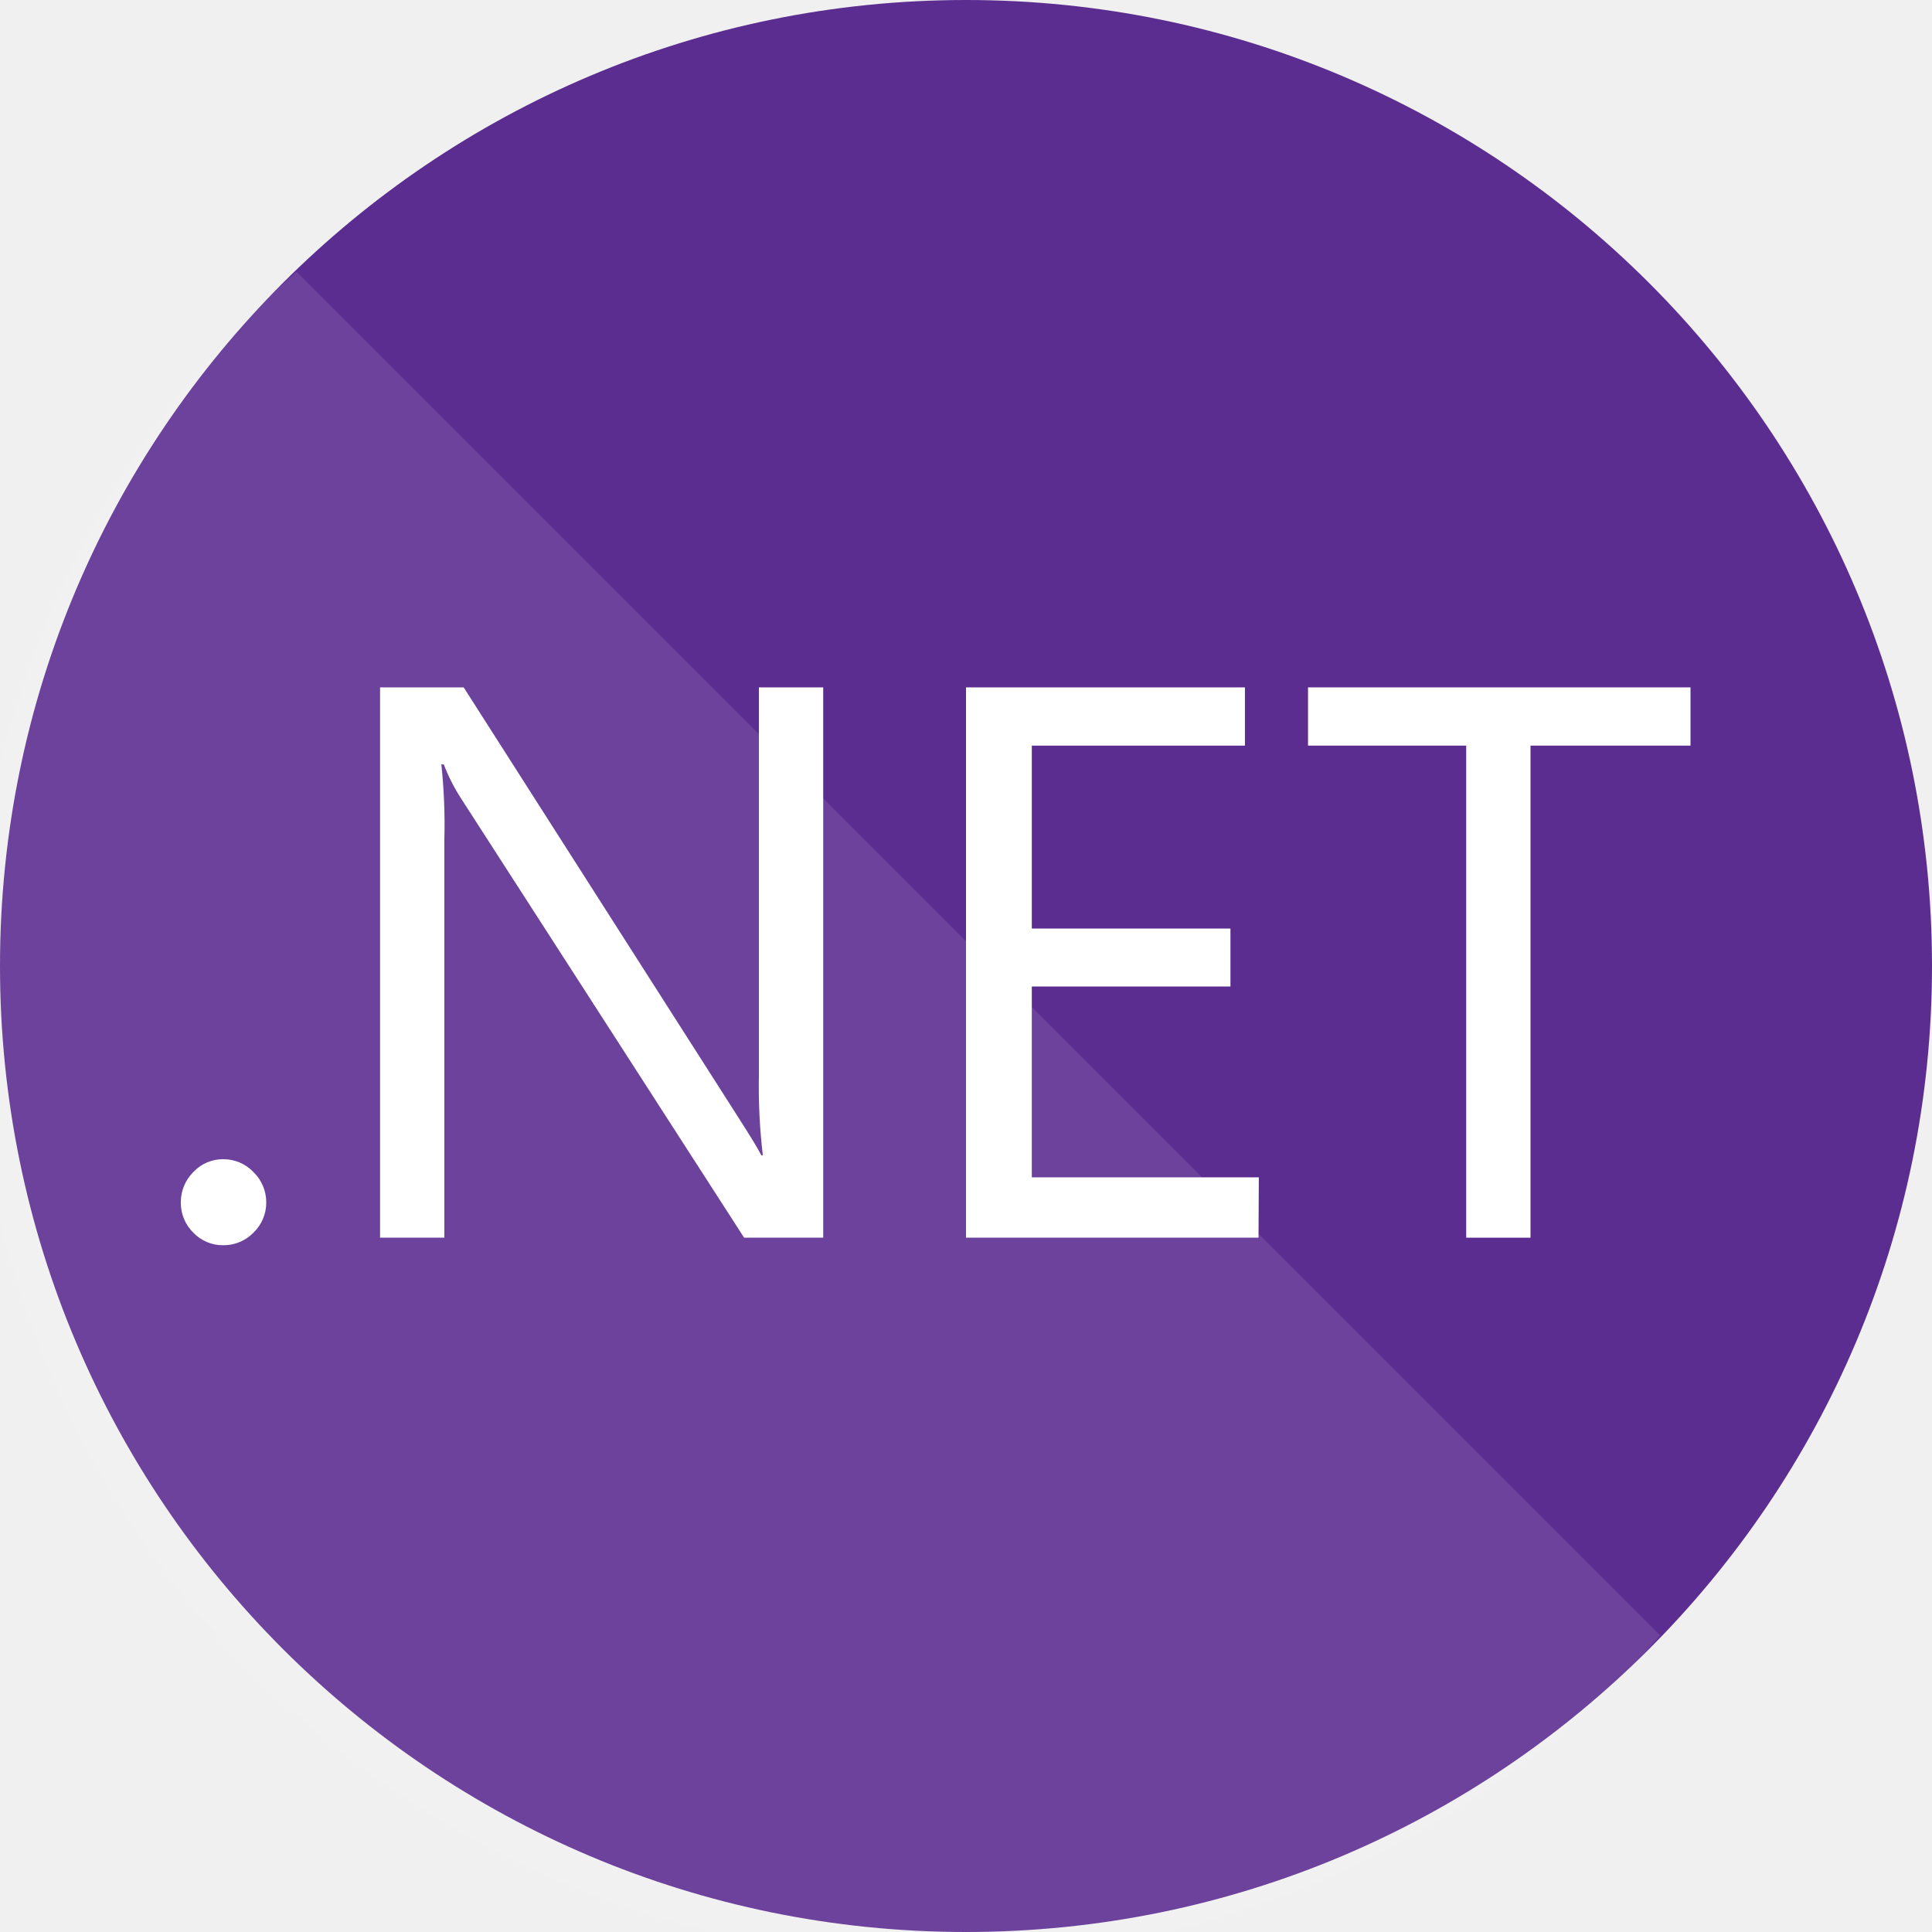
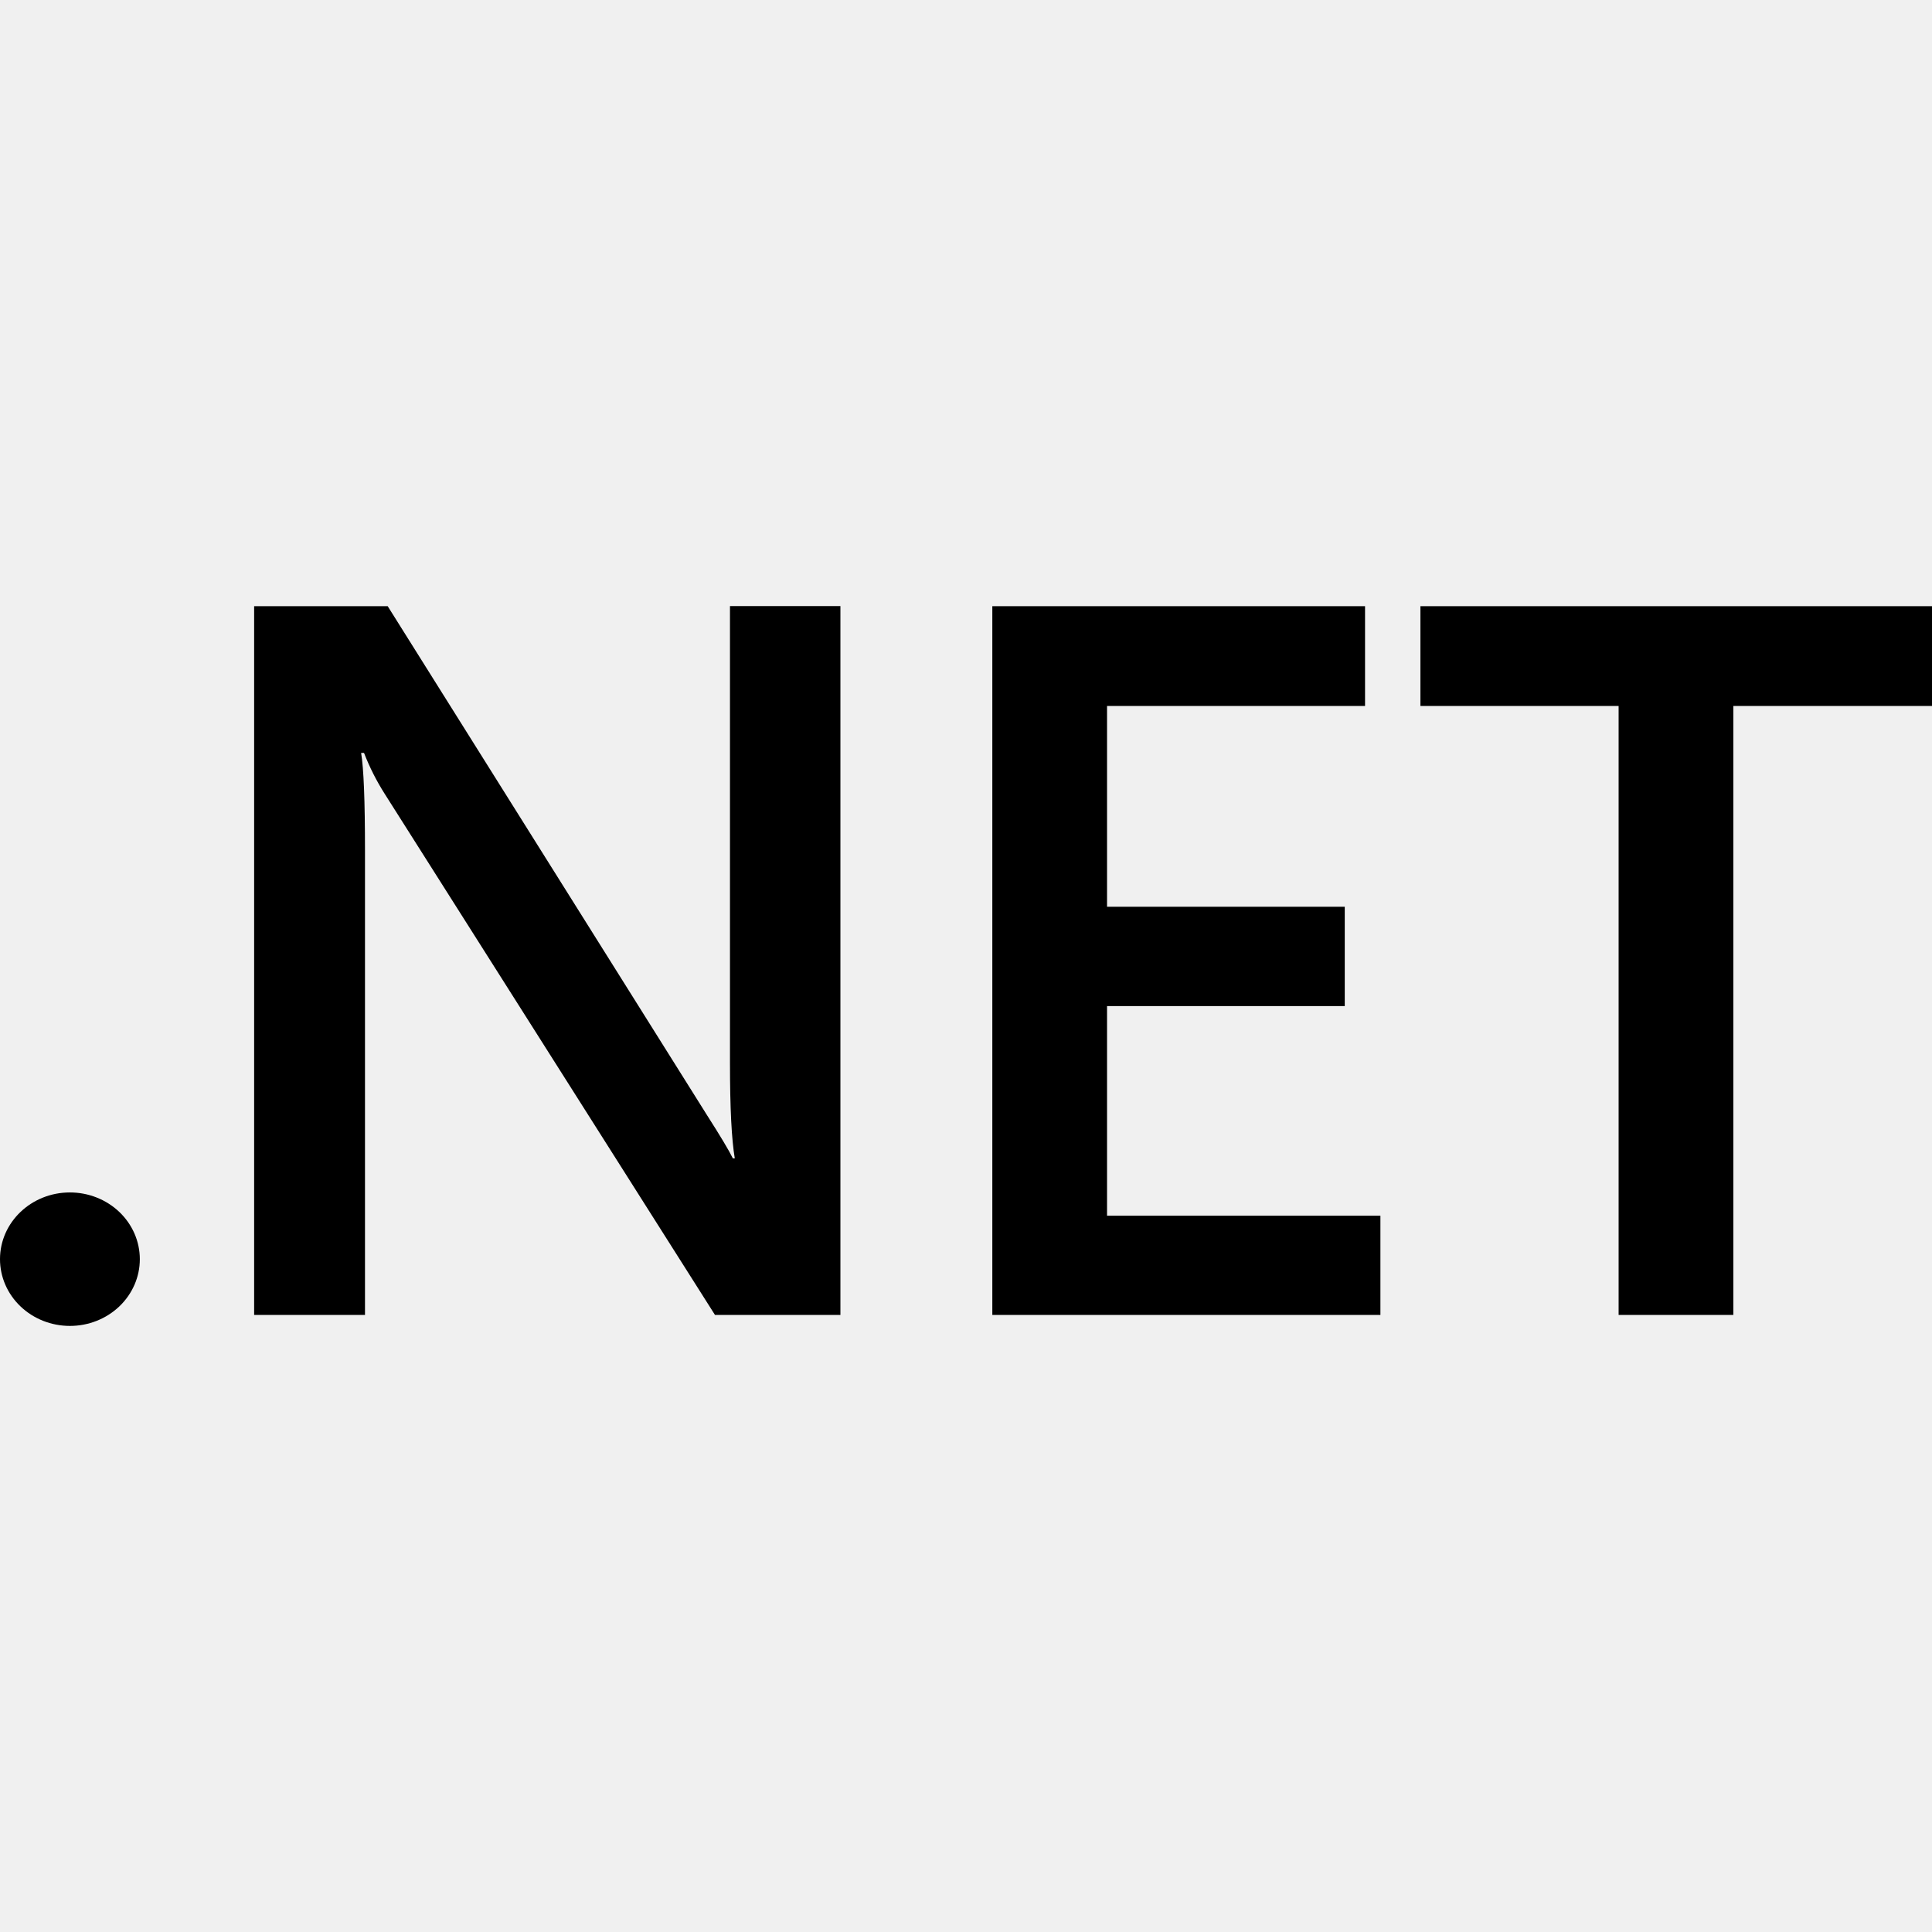
- <svg xmlns="http://www.w3.org/2000/svg" width="800px" height="800px" viewBox="0 0 64 64" id="Layer_1" data-name="Layer 1">
-   <defs>
-     <style>.cls-1{fill:#5c2d91;}.cls-2,.cls-3{fill:#ffffff;}.cls-2{opacity:0.1;}</style>
-   </defs>
-   <circle class="cls-1" cx="32" cy="32" r="32" />
-   <path class="cls-2" d="M9.82,9A32,32,0,1,0,55,54.18Z" />
-   <path class="cls-3" d="M7.4,41.25a1.35,1.35,0,0,1-1-.42,1.38,1.38,0,0,1-.41-1,1.4,1.4,0,0,1,.41-1,1.34,1.34,0,0,1,1-.43,1.37,1.37,0,0,1,1,.43,1.39,1.39,0,0,1,.42,1,1.37,1.37,0,0,1-.42,1A1.38,1.38,0,0,1,7.4,41.25Z" />
-   <path class="cls-3" d="M27.27,41H24.65L15.28,26.46a6.06,6.06,0,0,1-.58-1.14h-.08a18.71,18.71,0,0,1,.1,2.5V41H12.59V22.77h2.77l9.12,14.28q.57.89.74,1.22h.05a19.29,19.29,0,0,1-.13-2.68V22.77h2.13Z" />
-   <path class="cls-3" d="M41.69,41H32V22.77h9.24V24.7H34.18v6.06h6.58v1.92H34.18V39h7.52Z" />
-   <path class="cls-3" d="M56,24.7H50.7V41H48.57V24.7H43.33V22.77H56Z" />
+ <svg xmlns="http://www.w3.org/2000/svg" fill="#000000" width="800px" height="800px" viewBox="0 0 24 24" role="img">
+   <path d="M24 8.77h-2.468v7.565h-1.425V8.77h-2.462V7.53H24zm-6.852 7.565h-4.821V7.53h4.63v1.24h-3.205v2.494h2.953v1.234h-2.953v2.604h3.396zm-6.708 0H8.882L4.78 9.863a2.896 2.896 0 0 1-.258-.51h-.036c.032.189.048.592.048 1.21v5.772H3.157V7.53h1.659l3.965 6.32c.167.261.275.442.323.54h.024c-.04-.233-.06-.629-.06-1.185V7.529h1.372zm-8.703-.693a.868.829 0 0 1-.869.829.868.829 0 0 1-.868-.83.868.829 0 0 1 .868-.828.868.829 0 0 1 .869.829z" />
</svg>
